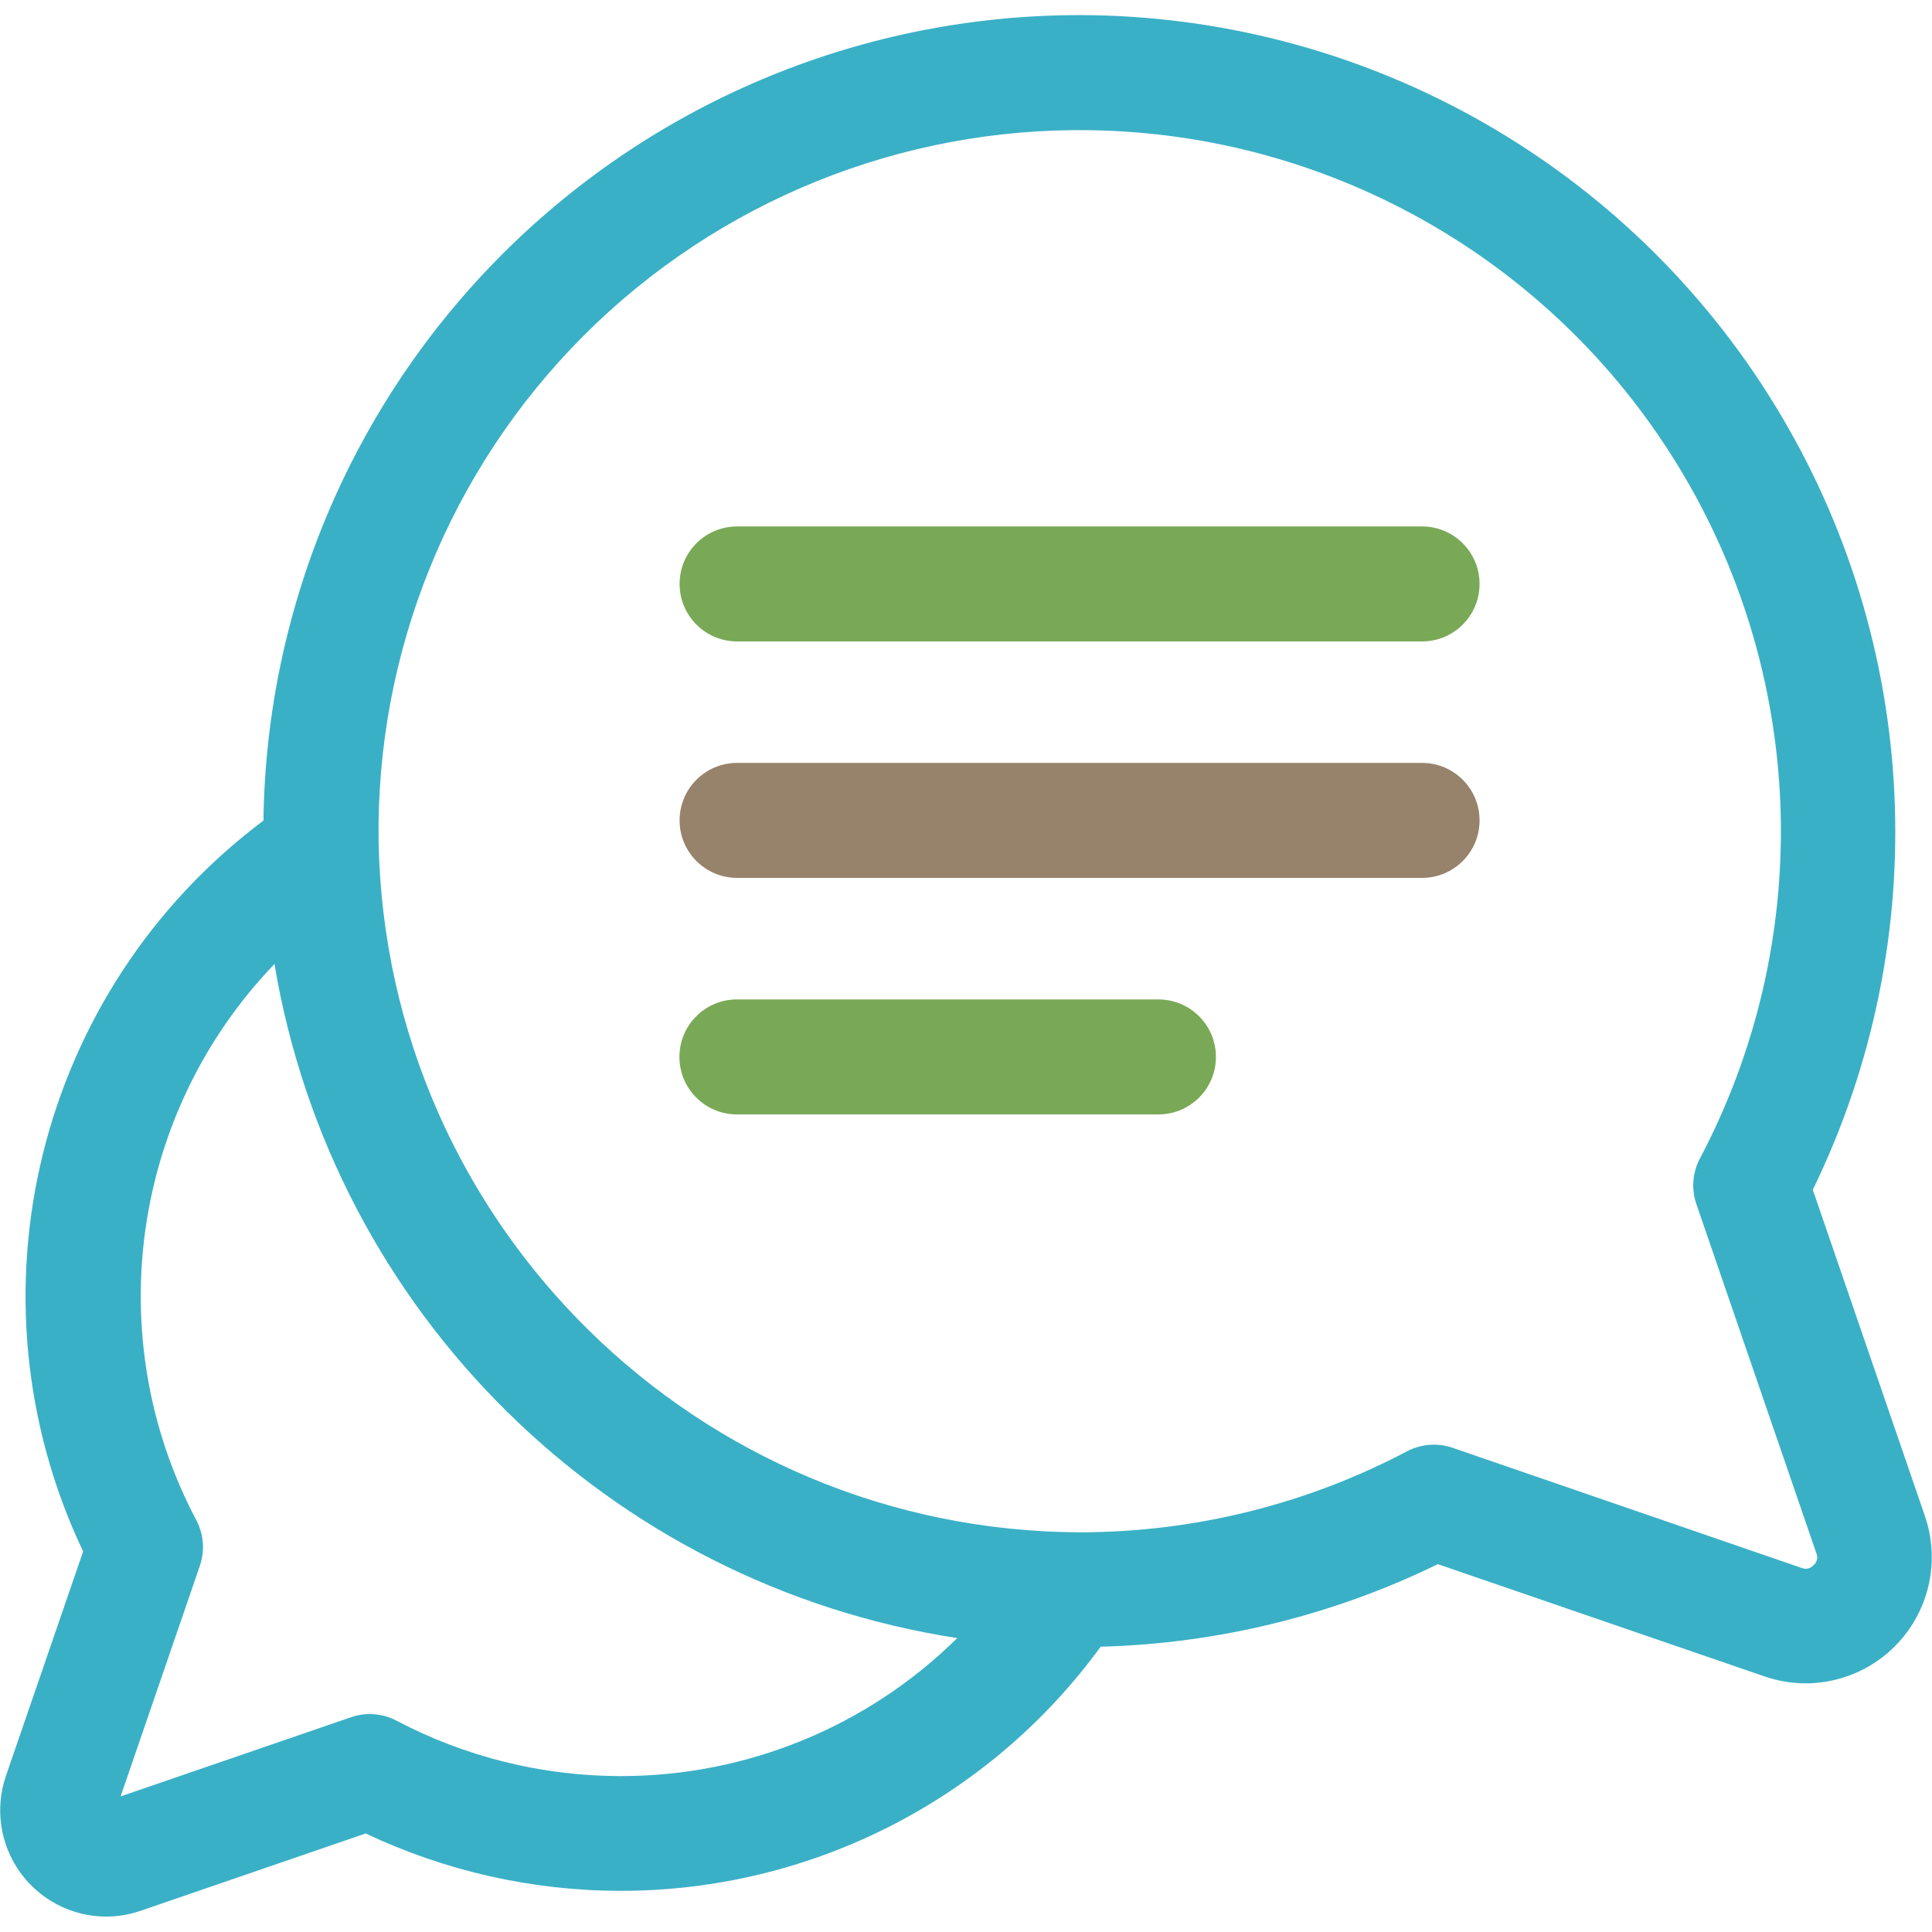
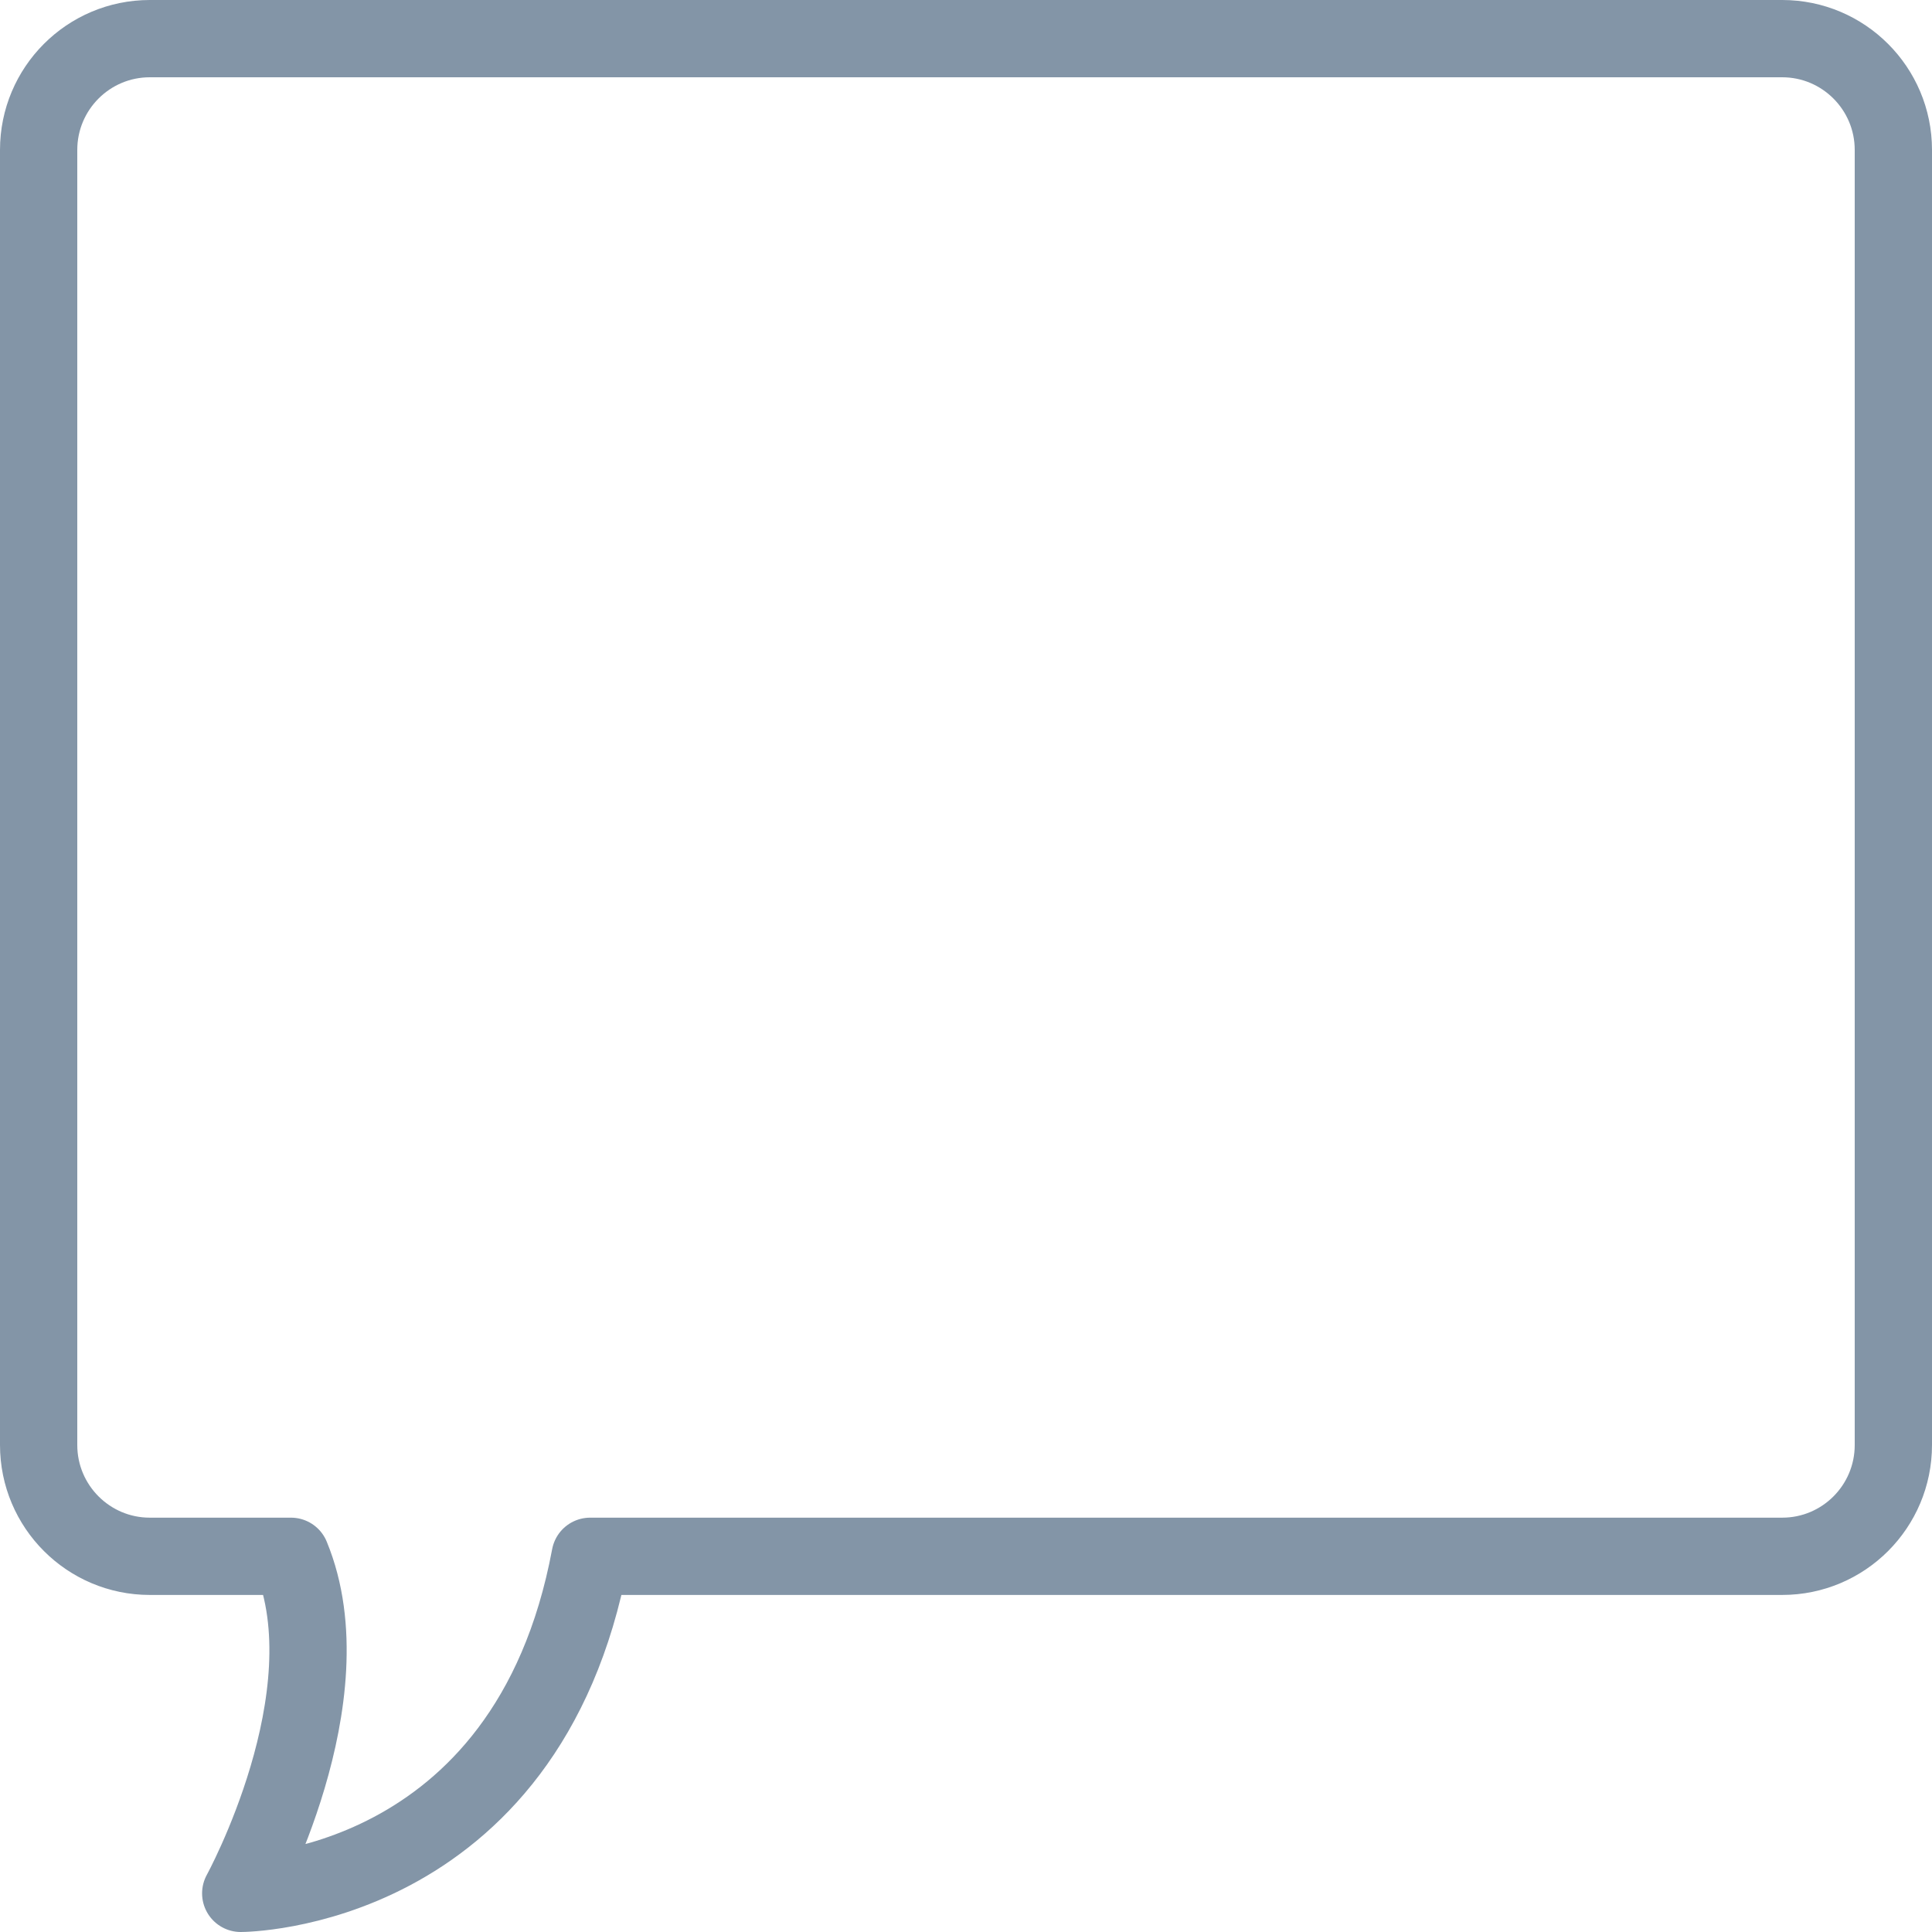
- <svg xmlns="http://www.w3.org/2000/svg" width="33" height="33" viewBox="0 0 33 33">
-   <defs>
-     <clipPath id="a">
-       <rect width="33" height="33" transform="translate(302 753)" fill="#d2d2d2" stroke="#707070" stroke-width="1" />
-     </clipPath>
-   </defs>
-   <g transform="translate(-302 -753)" clip-path="url(#a)">
-     <g transform="translate(302 753)">
-       <path d="M32.881,25.9l-1.917-5.578A13.954,13.954,0,0,0,18.667.26,13.938,13.938,0,0,0,4.5,14.016,10.157,10.157,0,0,0,1.42,26.5L.1,30.337a1.815,1.815,0,0,0,1.71,2.4,1.827,1.827,0,0,0,.594-.1l3.842-1.32a10.2,10.2,0,0,0,4.343.98H10.6a10.142,10.142,0,0,0,8.2-4.17,13.983,13.983,0,0,0,5.76-1.41l5.578,1.917a2.172,2.172,0,0,0,.706.119A2.157,2.157,0,0,0,32.881,25.9ZM10.6,30.337h-.013a8.215,8.215,0,0,1-3.815-.947A.983.983,0,0,0,6,29.33l-3.94,1.354,1.354-3.94a.982.982,0,0,0-.061-.778,8.19,8.19,0,0,1,1.335-9.5A13.992,13.992,0,0,0,16.35,27.98,8.169,8.169,0,0,1,10.6,30.337Zm20.374-3.6a.178.178,0,0,1-.2.045L24.81,24.729a.982.982,0,0,0-.778.061,12,12,0,0,1-5.572,1.383h-.019A12.022,12.022,0,0,1,6.467,14.392,11.975,11.975,0,0,1,18.636,2.224a11.978,11.978,0,0,1,10.4,17.564.982.982,0,0,0-.061.778l2.052,5.971A.178.178,0,0,1,30.978,26.735Z" fill="#3ab0c6" />
-       <path d="M24.292,8.992H12.59a.982.982,0,0,0,0,1.964h11.7a.982.982,0,0,0,0-1.964Z" fill="#79a956" />
-       <path d="M24.292,13.031H12.59a.982.982,0,0,0,0,1.964h11.7a.982.982,0,0,0,0-1.964Z" fill="#97826b" />
-       <path d="M19.787,17.071h-7.2a.982.982,0,0,0,0,1.964h7.2a.982.982,0,0,0,0-1.964Z" fill="#79a956" />
+ <svg xmlns="http://www.w3.org/2000/svg" width="100px" height="100px" viewBox="0 0 100 100" version="1.1">
+   <defs />
+   <g id="22.-Message" stroke="none" stroke-width="1" fill="none" fill-rule="evenodd" stroke-linecap="round" stroke-linejoin="round">
+     <g transform="translate(2, 2)" id="Layer-1" stroke="#8395A7" stroke-width="4">
+       <path d="M13.061,78.554 L5.753,78.554 C2.58,78.554 0,75.975 0,72.794 L0,5.76 C0,2.58 2.576,0 5.753,0 L90.247,0 C93.42,0 96,2.579 96,5.76 L96,72.794 C96,75.974 93.424,78.554 90.247,78.554 L28.545,78.554 C25.287,96 10.46,96 10.46,96 C10.46,96 16.059,85.809 13.061,78.554 Z" />
    </g>
  </g>
</svg>
